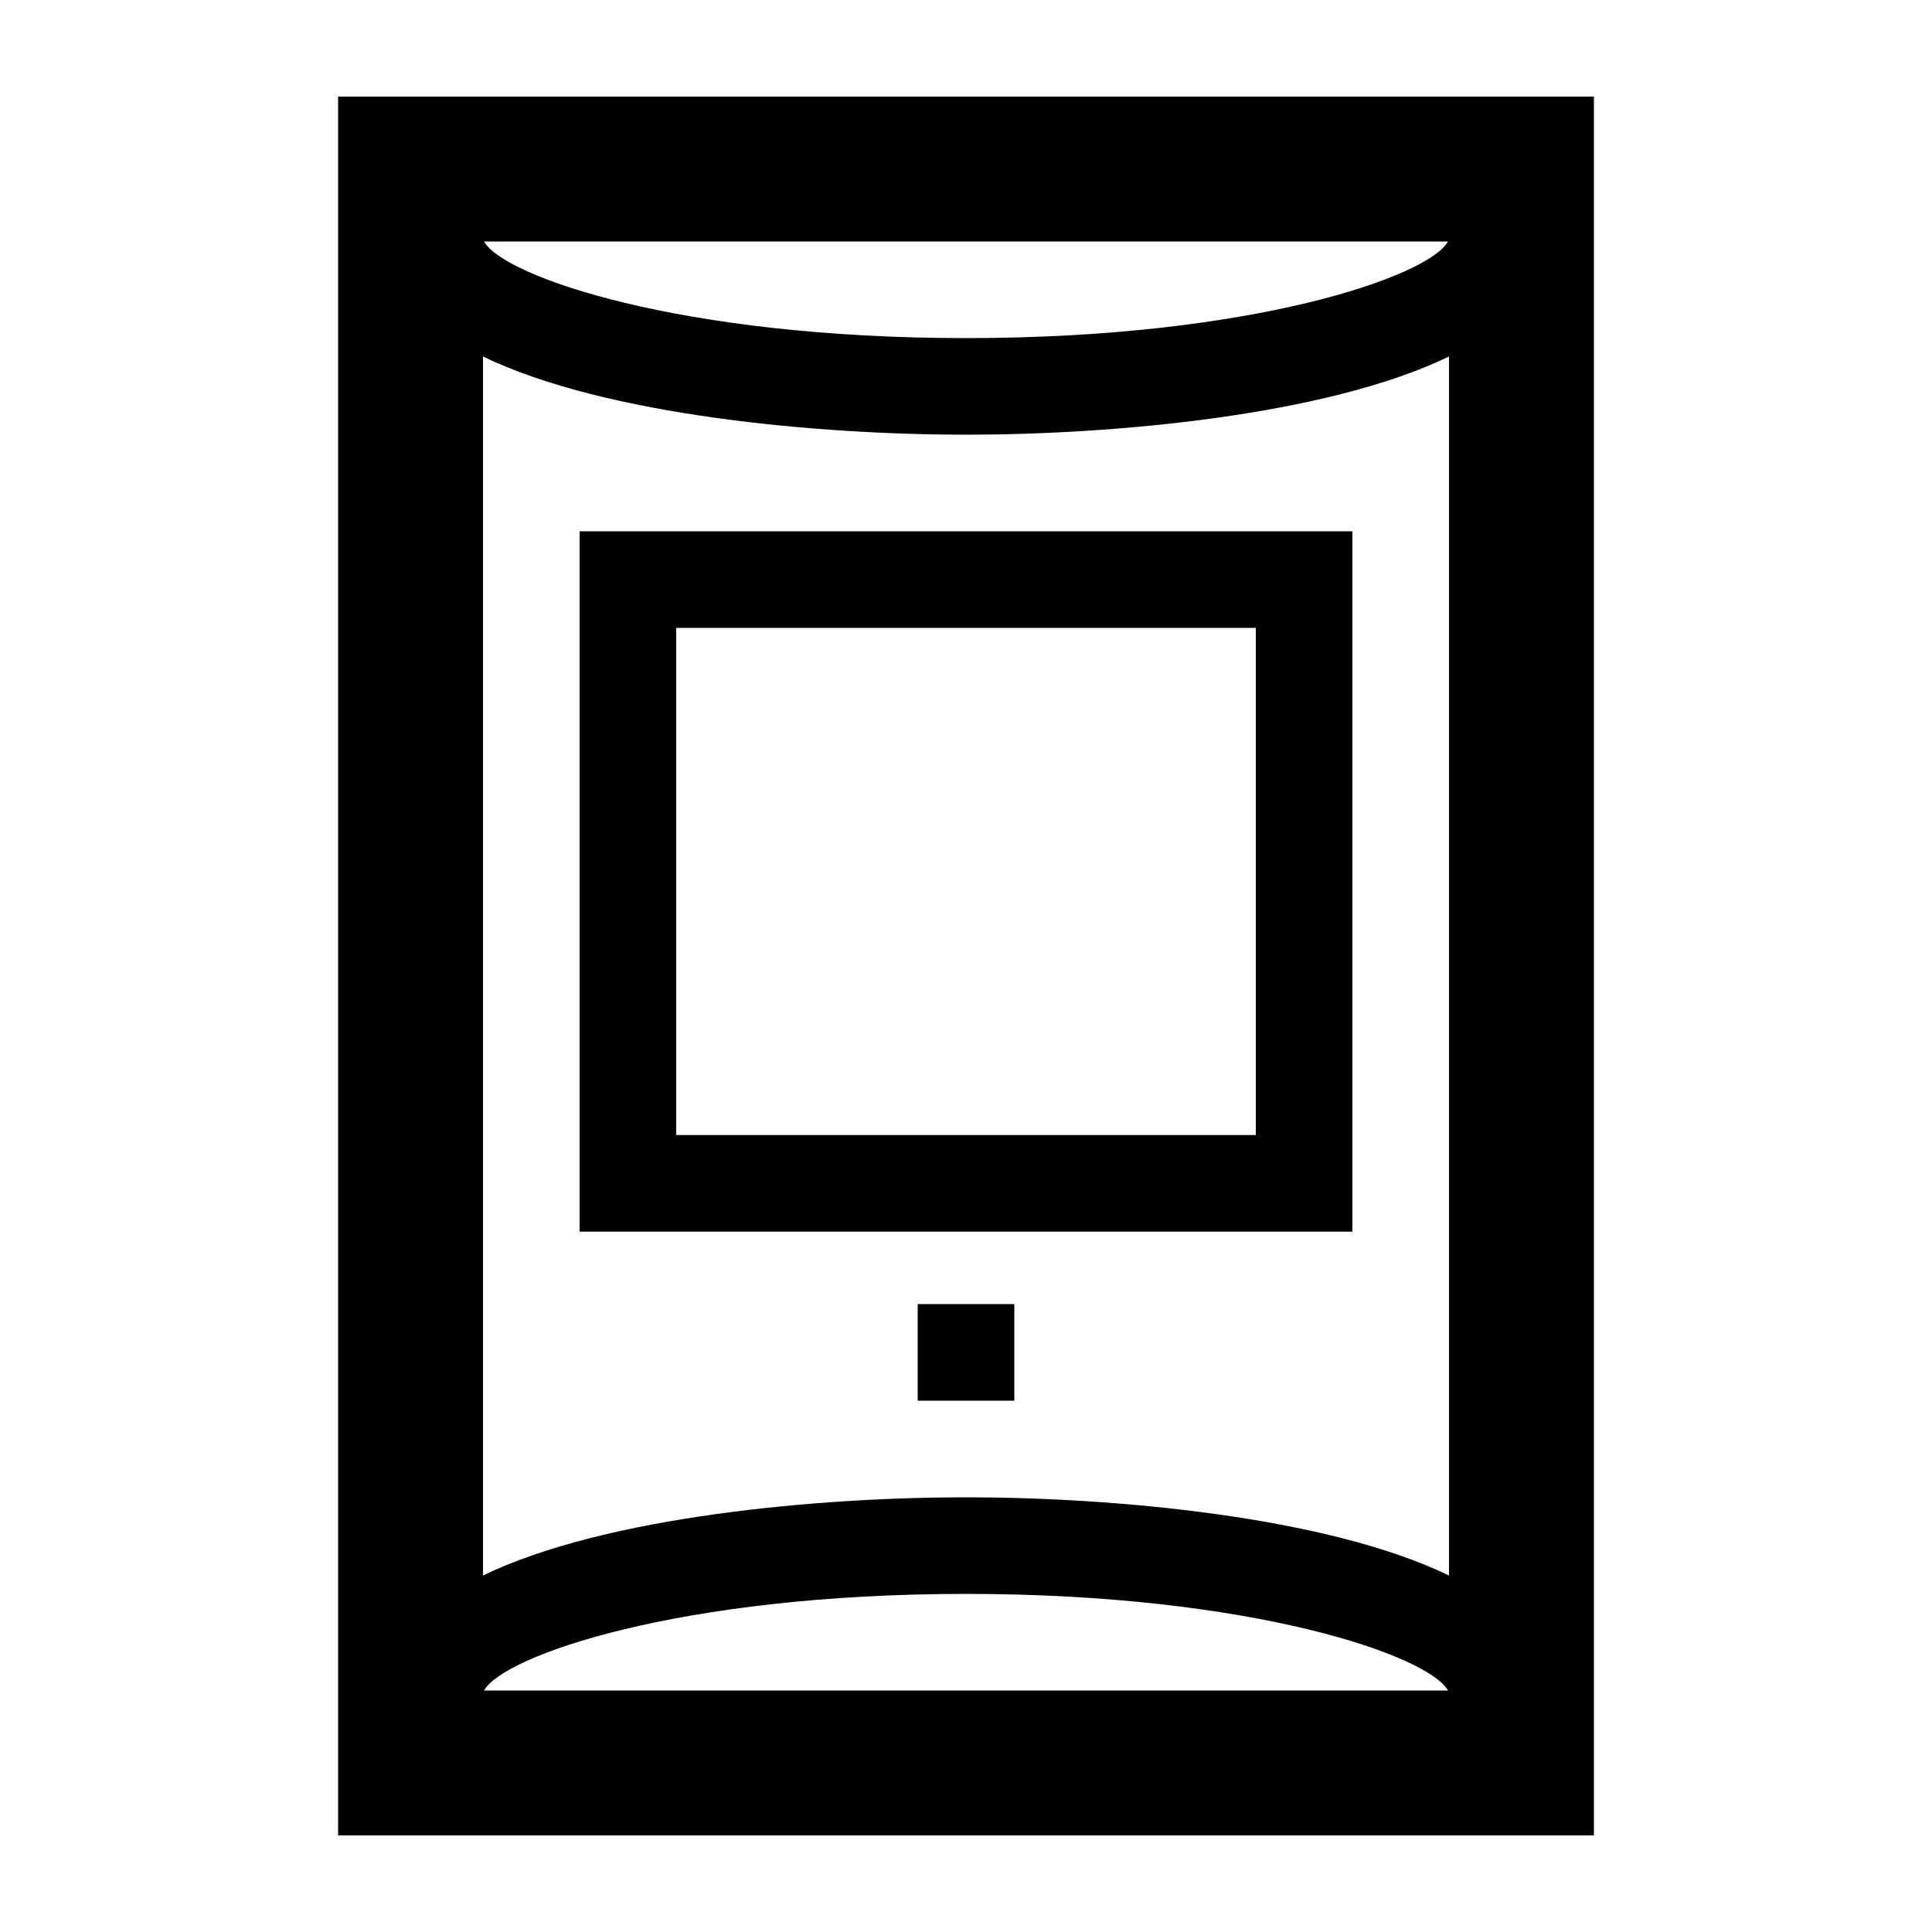
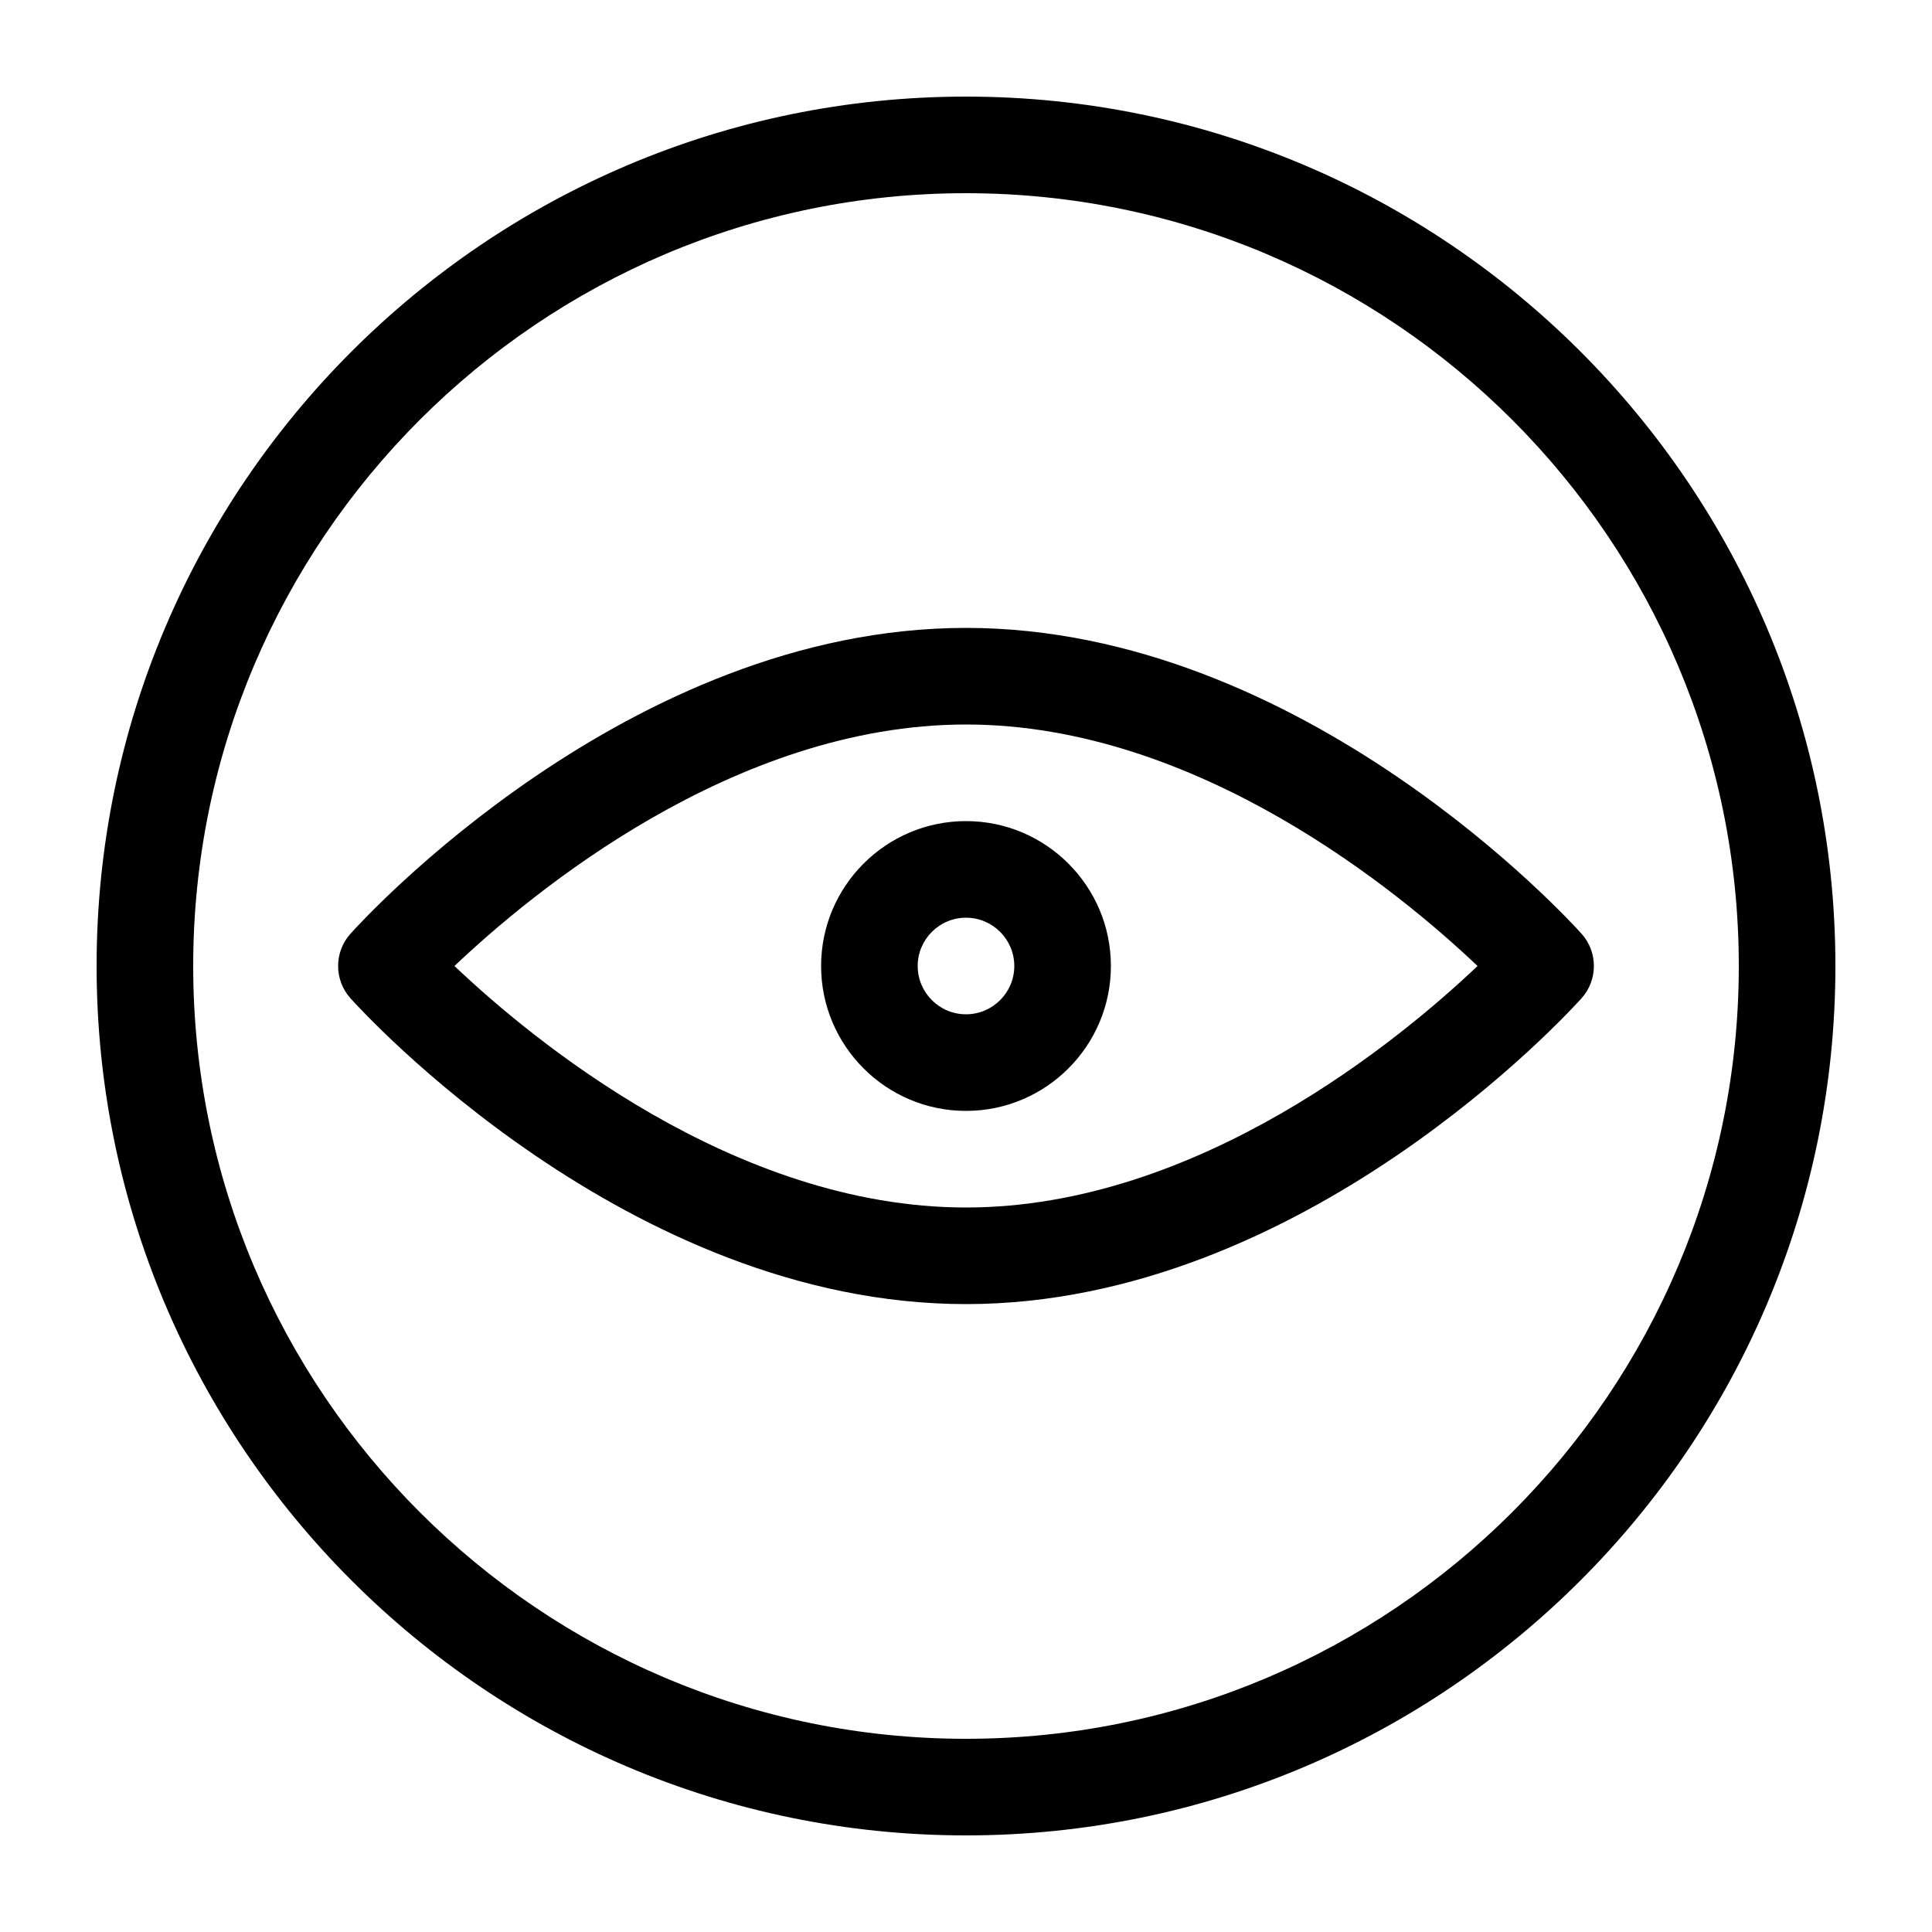
<svg xmlns="http://www.w3.org/2000/svg" version="1.2" baseProfile="tiny" x="0px" y="0px" viewBox="0 0 100 100" xml:space="preserve">
-   <path d="M17.5,95h65V5h-65V95z M25.054,87.5c1-1.804,10.122-5,24.946-5s23.946,3.196,24.946,5H25.054z M74.946,12.5  c-1,1.804-10.122,5-24.946,5s-23.946-3.196-24.946-5H74.946z M25,18.453c6.368,3.078,17.451,4.047,25,4.047s18.632-0.969,25-4.047  v63.095C68.632,78.469,57.549,77.5,50,77.5s-18.632,0.969-25,4.047V18.453z" />
-   <path d="M70,27.5H30v36.25h40V27.5z M65,58.75H35V32.5h30V58.75z" />
-   <rect x="47.5" y="67.5" width="5" height="5" />
+   <path d="M50,5C25.187,5,5,25.187,5,50s20.187,45,45,45s45-20.187,45-45S74.813,5,50,5z M50,90c-22.056,0-40-17.944-40-40  s17.944-40,40-40s40,17.944,40,40S72.056,90,50,90z" />
+   <path d="M18.138,48.332c-0.85,0.949-0.85,2.387,0,3.336C18.716,52.314,32.516,67.5,50,67.5s31.284-15.186,31.862-15.832  c0.85-0.949,0.85-2.387,0-3.336C81.284,47.686,67.484,32.5,50,32.5S18.716,47.686,18.138,48.332z M50,62.5  c-12.026,0-22.532-8.753-26.477-12.5C27.469,46.253,37.974,37.5,50,37.5c12.025,0,22.53,8.752,26.477,12.5  C72.53,53.748,62.025,62.5,50,62.5z" />
+   <path d="M42.5,50c0,4.136,3.364,7.5,7.5,7.5s7.5-3.364,7.5-7.5s-3.364-7.5-7.5-7.5S42.5,45.864,42.5,50z M52.5,50  c0,1.379-1.122,2.5-2.5,2.5s-2.5-1.121-2.5-2.5s1.122-2.5,2.5-2.5S52.5,48.621,52.5,50z" />
</svg>
